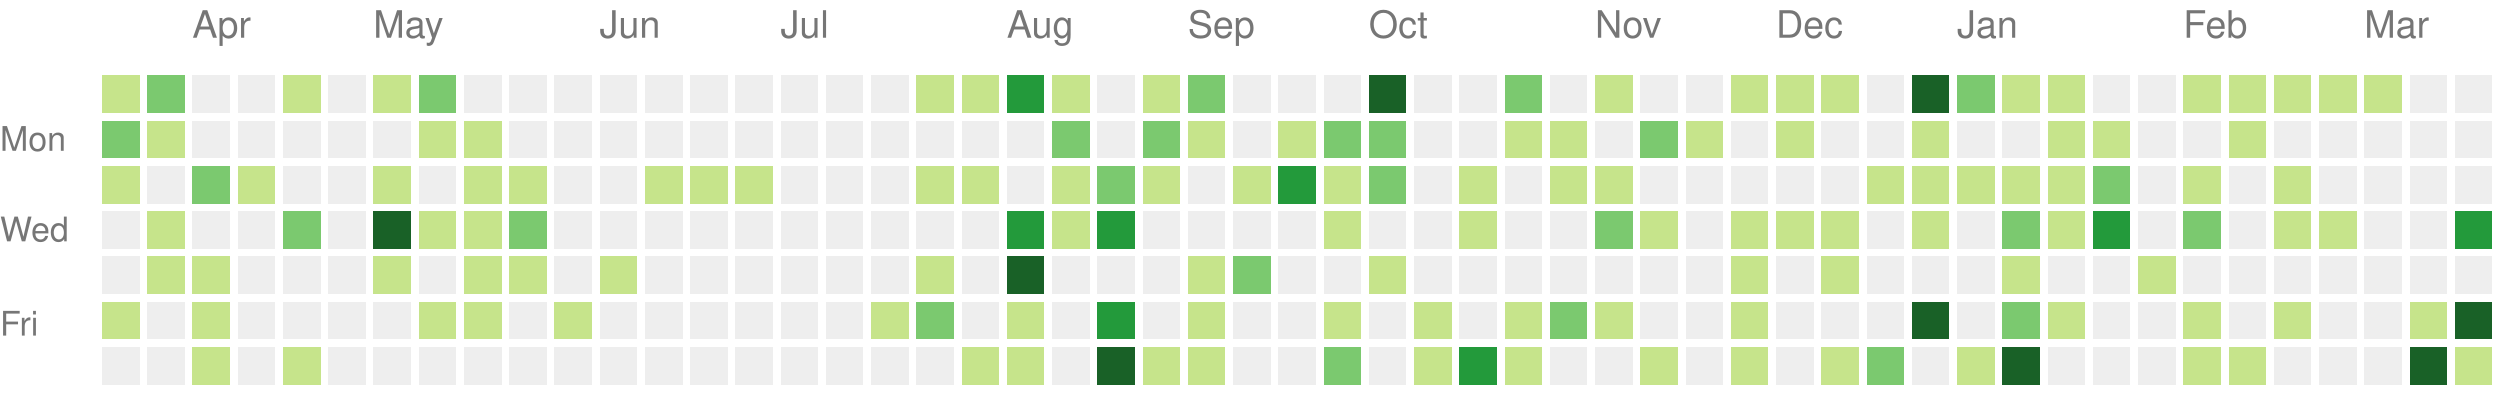
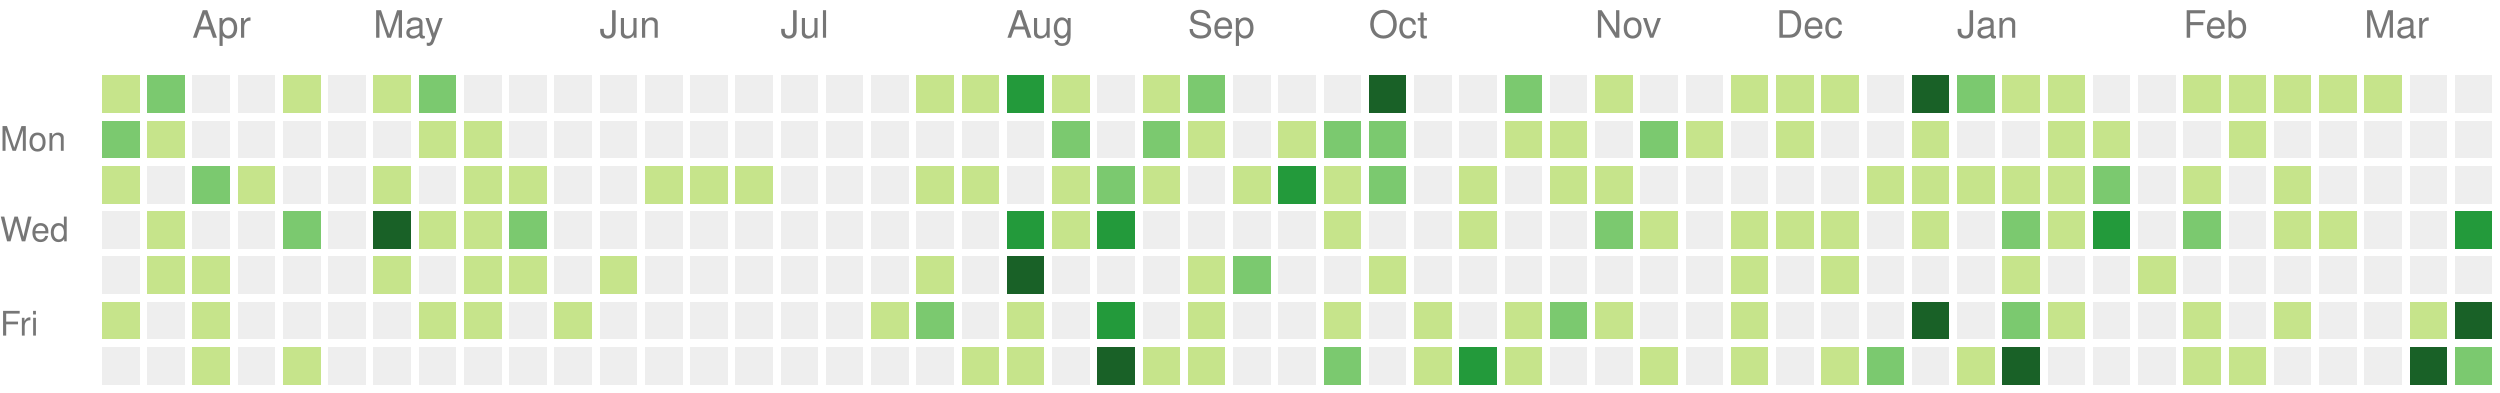
<svg xmlns="http://www.w3.org/2000/svg" version="1.1" width="663" height="104">
  <rect style="fill:#c6e48b;shape-rendering:crispedges;" data-score="1" data-date="2022-03-20" x="27" y="20" width="10" height="10" />
  <rect style="fill:#7bc96f;shape-rendering:crispedges;" data-score="2" data-date="2022-03-27" x="39" y="20" width="10" height="10" />
  <rect style="fill:#eeeeee;shape-rendering:crispedges;" data-score="0" data-date="2022-04-03" x="51" y="20" width="10" height="10" />
  <rect style="fill:#eeeeee;shape-rendering:crispedges;" data-score="0" data-date="2022-04-10" x="63" y="20" width="10" height="10" />
  <rect style="fill:#c6e48b;shape-rendering:crispedges;" data-score="1" data-date="2022-04-17" x="75" y="20" width="10" height="10" />
  <rect style="fill:#eeeeee;shape-rendering:crispedges;" data-score="0" data-date="2022-04-24" x="87" y="20" width="10" height="10" />
  <rect style="fill:#c6e48b;shape-rendering:crispedges;" data-score="1" data-date="2022-05-01" x="99" y="20" width="10" height="10" />
  <rect style="fill:#7bc96f;shape-rendering:crispedges;" data-score="2" data-date="2022-05-08" x="111" y="20" width="10" height="10" />
  <rect style="fill:#eeeeee;shape-rendering:crispedges;" data-score="0" data-date="2022-05-15" x="123" y="20" width="10" height="10" />
  <rect style="fill:#eeeeee;shape-rendering:crispedges;" data-score="0" data-date="2022-05-22" x="135" y="20" width="10" height="10" />
  <rect style="fill:#eeeeee;shape-rendering:crispedges;" data-score="0" data-date="2022-05-29" x="147" y="20" width="10" height="10" />
  <rect style="fill:#eeeeee;shape-rendering:crispedges;" data-score="0" data-date="2022-06-05" x="159" y="20" width="10" height="10" />
  <rect style="fill:#eeeeee;shape-rendering:crispedges;" data-score="0" data-date="2022-06-12" x="171" y="20" width="10" height="10" />
  <rect style="fill:#eeeeee;shape-rendering:crispedges;" data-score="0" data-date="2022-06-19" x="183" y="20" width="10" height="10" />
  <rect style="fill:#eeeeee;shape-rendering:crispedges;" data-score="0" data-date="2022-06-26" x="195" y="20" width="10" height="10" />
  <rect style="fill:#eeeeee;shape-rendering:crispedges;" data-score="0" data-date="2022-07-03" x="207" y="20" width="10" height="10" />
  <rect style="fill:#eeeeee;shape-rendering:crispedges;" data-score="0" data-date="2022-07-10" x="219" y="20" width="10" height="10" />
  <rect style="fill:#eeeeee;shape-rendering:crispedges;" data-score="0" data-date="2022-07-17" x="231" y="20" width="10" height="10" />
  <rect style="fill:#c6e48b;shape-rendering:crispedges;" data-score="1" data-date="2022-07-24" x="243" y="20" width="10" height="10" />
  <rect style="fill:#c6e48b;shape-rendering:crispedges;" data-score="1" data-date="2022-07-31" x="255" y="20" width="10" height="10" />
  <rect style="fill:#239a3b;shape-rendering:crispedges;" data-score="3" data-date="2022-08-07" x="267" y="20" width="10" height="10" />
  <rect style="fill:#c6e48b;shape-rendering:crispedges;" data-score="1" data-date="2022-08-14" x="279" y="20" width="10" height="10" />
  <rect style="fill:#eeeeee;shape-rendering:crispedges;" data-score="0" data-date="2022-08-21" x="291" y="20" width="10" height="10" />
  <rect style="fill:#c6e48b;shape-rendering:crispedges;" data-score="1" data-date="2022-08-28" x="303" y="20" width="10" height="10" />
  <rect style="fill:#7bc96f;shape-rendering:crispedges;" data-score="2" data-date="2022-09-04" x="315" y="20" width="10" height="10" />
  <rect style="fill:#eeeeee;shape-rendering:crispedges;" data-score="0" data-date="2022-09-11" x="327" y="20" width="10" height="10" />
  <rect style="fill:#eeeeee;shape-rendering:crispedges;" data-score="0" data-date="2022-09-18" x="339" y="20" width="10" height="10" />
  <rect style="fill:#eeeeee;shape-rendering:crispedges;" data-score="0" data-date="2022-09-25" x="351" y="20" width="10" height="10" />
  <rect style="fill:#196127;shape-rendering:crispedges;" data-score="4" data-date="2022-10-02" x="363" y="20" width="10" height="10" />
  <rect style="fill:#eeeeee;shape-rendering:crispedges;" data-score="0" data-date="2022-10-09" x="375" y="20" width="10" height="10" />
  <rect style="fill:#eeeeee;shape-rendering:crispedges;" data-score="0" data-date="2022-10-16" x="387" y="20" width="10" height="10" />
  <rect style="fill:#7bc96f;shape-rendering:crispedges;" data-score="2" data-date="2022-10-23" x="399" y="20" width="10" height="10" />
  <rect style="fill:#eeeeee;shape-rendering:crispedges;" data-score="0" data-date="2022-10-30" x="411" y="20" width="10" height="10" />
  <rect style="fill:#c6e48b;shape-rendering:crispedges;" data-score="1" data-date="2022-11-06" x="423" y="20" width="10" height="10" />
  <rect style="fill:#eeeeee;shape-rendering:crispedges;" data-score="0" data-date="2022-11-13" x="435" y="20" width="10" height="10" />
  <rect style="fill:#eeeeee;shape-rendering:crispedges;" data-score="0" data-date="2022-11-20" x="447" y="20" width="10" height="10" />
  <rect style="fill:#c6e48b;shape-rendering:crispedges;" data-score="1" data-date="2022-11-27" x="459" y="20" width="10" height="10" />
  <rect style="fill:#c6e48b;shape-rendering:crispedges;" data-score="1" data-date="2022-12-04" x="471" y="20" width="10" height="10" />
  <rect style="fill:#c6e48b;shape-rendering:crispedges;" data-score="1" data-date="2022-12-11" x="483" y="20" width="10" height="10" />
  <rect style="fill:#eeeeee;shape-rendering:crispedges;" data-score="0" data-date="2022-12-18" x="495" y="20" width="10" height="10" />
  <rect style="fill:#196127;shape-rendering:crispedges;" data-score="4" data-date="2022-12-25" x="507" y="20" width="10" height="10" />
  <rect style="fill:#7bc96f;shape-rendering:crispedges;" data-score="2" data-date="2023-01-01" x="519" y="20" width="10" height="10" />
  <rect style="fill:#c6e48b;shape-rendering:crispedges;" data-score="1" data-date="2023-01-08" x="531" y="20" width="10" height="10" />
  <rect style="fill:#c6e48b;shape-rendering:crispedges;" data-score="1" data-date="2023-01-15" x="543" y="20" width="10" height="10" />
  <rect style="fill:#eeeeee;shape-rendering:crispedges;" data-score="0" data-date="2023-01-22" x="555" y="20" width="10" height="10" />
  <rect style="fill:#eeeeee;shape-rendering:crispedges;" data-score="0" data-date="2023-01-29" x="567" y="20" width="10" height="10" />
  <rect style="fill:#c6e48b;shape-rendering:crispedges;" data-score="1" data-date="2023-02-05" x="579" y="20" width="10" height="10" />
  <rect style="fill:#c6e48b;shape-rendering:crispedges;" data-score="1" data-date="2023-02-12" x="591" y="20" width="10" height="10" />
  <rect style="fill:#c6e48b;shape-rendering:crispedges;" data-score="1" data-date="2023-02-19" x="603" y="20" width="10" height="10" />
  <rect style="fill:#c6e48b;shape-rendering:crispedges;" data-score="1" data-date="2023-02-26" x="615" y="20" width="10" height="10" />
  <rect style="fill:#c6e48b;shape-rendering:crispedges;" data-score="1" data-date="2023-03-05" x="627" y="20" width="10" height="10" />
  <rect style="fill:#eeeeee;shape-rendering:crispedges;" data-score="0" data-date="2023-03-12" x="639" y="20" width="10" height="10" />
  <rect style="fill:#eeeeee;shape-rendering:crispedges;" data-score="0" data-date="2023-03-19" x="651" y="20" width="10" height="10" />
  <rect style="fill:#7bc96f;shape-rendering:crispedges;" data-score="2" data-date="2022-03-21" x="27" y="32" width="10" height="10" />
  <rect style="fill:#c6e48b;shape-rendering:crispedges;" data-score="1" data-date="2022-03-28" x="39" y="32" width="10" height="10" />
  <rect style="fill:#eeeeee;shape-rendering:crispedges;" data-score="0" data-date="2022-04-04" x="51" y="32" width="10" height="10" />
  <rect style="fill:#eeeeee;shape-rendering:crispedges;" data-score="0" data-date="2022-04-11" x="63" y="32" width="10" height="10" />
  <rect style="fill:#eeeeee;shape-rendering:crispedges;" data-score="0" data-date="2022-04-18" x="75" y="32" width="10" height="10" />
  <rect style="fill:#eeeeee;shape-rendering:crispedges;" data-score="0" data-date="2022-04-25" x="87" y="32" width="10" height="10" />
  <rect style="fill:#eeeeee;shape-rendering:crispedges;" data-score="0" data-date="2022-05-02" x="99" y="32" width="10" height="10" />
  <rect style="fill:#c6e48b;shape-rendering:crispedges;" data-score="1" data-date="2022-05-09" x="111" y="32" width="10" height="10" />
  <rect style="fill:#c6e48b;shape-rendering:crispedges;" data-score="1" data-date="2022-05-16" x="123" y="32" width="10" height="10" />
  <rect style="fill:#eeeeee;shape-rendering:crispedges;" data-score="0" data-date="2022-05-23" x="135" y="32" width="10" height="10" />
  <rect style="fill:#eeeeee;shape-rendering:crispedges;" data-score="0" data-date="2022-05-30" x="147" y="32" width="10" height="10" />
  <rect style="fill:#eeeeee;shape-rendering:crispedges;" data-score="0" data-date="2022-06-06" x="159" y="32" width="10" height="10" />
  <rect style="fill:#eeeeee;shape-rendering:crispedges;" data-score="0" data-date="2022-06-13" x="171" y="32" width="10" height="10" />
  <rect style="fill:#eeeeee;shape-rendering:crispedges;" data-score="0" data-date="2022-06-20" x="183" y="32" width="10" height="10" />
  <rect style="fill:#eeeeee;shape-rendering:crispedges;" data-score="0" data-date="2022-06-27" x="195" y="32" width="10" height="10" />
  <rect style="fill:#eeeeee;shape-rendering:crispedges;" data-score="0" data-date="2022-07-04" x="207" y="32" width="10" height="10" />
  <rect style="fill:#eeeeee;shape-rendering:crispedges;" data-score="0" data-date="2022-07-11" x="219" y="32" width="10" height="10" />
  <rect style="fill:#eeeeee;shape-rendering:crispedges;" data-score="0" data-date="2022-07-18" x="231" y="32" width="10" height="10" />
  <rect style="fill:#eeeeee;shape-rendering:crispedges;" data-score="0" data-date="2022-07-25" x="243" y="32" width="10" height="10" />
  <rect style="fill:#eeeeee;shape-rendering:crispedges;" data-score="0" data-date="2022-08-01" x="255" y="32" width="10" height="10" />
  <rect style="fill:#eeeeee;shape-rendering:crispedges;" data-score="0" data-date="2022-08-08" x="267" y="32" width="10" height="10" />
  <rect style="fill:#7bc96f;shape-rendering:crispedges;" data-score="2" data-date="2022-08-15" x="279" y="32" width="10" height="10" />
  <rect style="fill:#eeeeee;shape-rendering:crispedges;" data-score="0" data-date="2022-08-22" x="291" y="32" width="10" height="10" />
  <rect style="fill:#7bc96f;shape-rendering:crispedges;" data-score="2" data-date="2022-08-29" x="303" y="32" width="10" height="10" />
  <rect style="fill:#c6e48b;shape-rendering:crispedges;" data-score="1" data-date="2022-09-05" x="315" y="32" width="10" height="10" />
  <rect style="fill:#eeeeee;shape-rendering:crispedges;" data-score="0" data-date="2022-09-12" x="327" y="32" width="10" height="10" />
  <rect style="fill:#c6e48b;shape-rendering:crispedges;" data-score="1" data-date="2022-09-19" x="339" y="32" width="10" height="10" />
  <rect style="fill:#7bc96f;shape-rendering:crispedges;" data-score="2" data-date="2022-09-26" x="351" y="32" width="10" height="10" />
  <rect style="fill:#7bc96f;shape-rendering:crispedges;" data-score="2" data-date="2022-10-03" x="363" y="32" width="10" height="10" />
  <rect style="fill:#eeeeee;shape-rendering:crispedges;" data-score="0" data-date="2022-10-10" x="375" y="32" width="10" height="10" />
  <rect style="fill:#eeeeee;shape-rendering:crispedges;" data-score="0" data-date="2022-10-17" x="387" y="32" width="10" height="10" />
  <rect style="fill:#c6e48b;shape-rendering:crispedges;" data-score="1" data-date="2022-10-24" x="399" y="32" width="10" height="10" />
  <rect style="fill:#c6e48b;shape-rendering:crispedges;" data-score="1" data-date="2022-10-31" x="411" y="32" width="10" height="10" />
  <rect style="fill:#eeeeee;shape-rendering:crispedges;" data-score="0" data-date="2022-11-07" x="423" y="32" width="10" height="10" />
  <rect style="fill:#7bc96f;shape-rendering:crispedges;" data-score="2" data-date="2022-11-14" x="435" y="32" width="10" height="10" />
  <rect style="fill:#c6e48b;shape-rendering:crispedges;" data-score="1" data-date="2022-11-21" x="447" y="32" width="10" height="10" />
  <rect style="fill:#eeeeee;shape-rendering:crispedges;" data-score="0" data-date="2022-11-28" x="459" y="32" width="10" height="10" />
  <rect style="fill:#c6e48b;shape-rendering:crispedges;" data-score="1" data-date="2022-12-05" x="471" y="32" width="10" height="10" />
  <rect style="fill:#eeeeee;shape-rendering:crispedges;" data-score="0" data-date="2022-12-12" x="483" y="32" width="10" height="10" />
  <rect style="fill:#eeeeee;shape-rendering:crispedges;" data-score="0" data-date="2022-12-19" x="495" y="32" width="10" height="10" />
  <rect style="fill:#c6e48b;shape-rendering:crispedges;" data-score="1" data-date="2022-12-26" x="507" y="32" width="10" height="10" />
  <rect style="fill:#eeeeee;shape-rendering:crispedges;" data-score="0" data-date="2023-01-02" x="519" y="32" width="10" height="10" />
  <rect style="fill:#eeeeee;shape-rendering:crispedges;" data-score="0" data-date="2023-01-09" x="531" y="32" width="10" height="10" />
  <rect style="fill:#c6e48b;shape-rendering:crispedges;" data-score="1" data-date="2023-01-16" x="543" y="32" width="10" height="10" />
  <rect style="fill:#c6e48b;shape-rendering:crispedges;" data-score="1" data-date="2023-01-23" x="555" y="32" width="10" height="10" />
  <rect style="fill:#eeeeee;shape-rendering:crispedges;" data-score="0" data-date="2023-01-30" x="567" y="32" width="10" height="10" />
  <rect style="fill:#eeeeee;shape-rendering:crispedges;" data-score="0" data-date="2023-02-06" x="579" y="32" width="10" height="10" />
  <rect style="fill:#c6e48b;shape-rendering:crispedges;" data-score="1" data-date="2023-02-13" x="591" y="32" width="10" height="10" />
  <rect style="fill:#eeeeee;shape-rendering:crispedges;" data-score="0" data-date="2023-02-20" x="603" y="32" width="10" height="10" />
  <rect style="fill:#eeeeee;shape-rendering:crispedges;" data-score="0" data-date="2023-02-27" x="615" y="32" width="10" height="10" />
  <rect style="fill:#eeeeee;shape-rendering:crispedges;" data-score="0" data-date="2023-03-06" x="627" y="32" width="10" height="10" />
  <rect style="fill:#eeeeee;shape-rendering:crispedges;" data-score="0" data-date="2023-03-13" x="639" y="32" width="10" height="10" />
  <rect style="fill:#eeeeee;shape-rendering:crispedges;" data-score="0" data-date="2023-03-20" x="651" y="32" width="10" height="10" />
  <rect style="fill:#c6e48b;shape-rendering:crispedges;" data-score="1" data-date="2022-03-22" x="27" y="44" width="10" height="10" />
  <rect style="fill:#eeeeee;shape-rendering:crispedges;" data-score="0" data-date="2022-03-29" x="39" y="44" width="10" height="10" />
  <rect style="fill:#7bc96f;shape-rendering:crispedges;" data-score="2" data-date="2022-04-05" x="51" y="44" width="10" height="10" />
  <rect style="fill:#c6e48b;shape-rendering:crispedges;" data-score="1" data-date="2022-04-12" x="63" y="44" width="10" height="10" />
  <rect style="fill:#eeeeee;shape-rendering:crispedges;" data-score="0" data-date="2022-04-19" x="75" y="44" width="10" height="10" />
  <rect style="fill:#eeeeee;shape-rendering:crispedges;" data-score="0" data-date="2022-04-26" x="87" y="44" width="10" height="10" />
  <rect style="fill:#c6e48b;shape-rendering:crispedges;" data-score="1" data-date="2022-05-03" x="99" y="44" width="10" height="10" />
  <rect style="fill:#eeeeee;shape-rendering:crispedges;" data-score="0" data-date="2022-05-10" x="111" y="44" width="10" height="10" />
  <rect style="fill:#c6e48b;shape-rendering:crispedges;" data-score="1" data-date="2022-05-17" x="123" y="44" width="10" height="10" />
  <rect style="fill:#c6e48b;shape-rendering:crispedges;" data-score="1" data-date="2022-05-24" x="135" y="44" width="10" height="10" />
  <rect style="fill:#eeeeee;shape-rendering:crispedges;" data-score="0" data-date="2022-05-31" x="147" y="44" width="10" height="10" />
  <rect style="fill:#eeeeee;shape-rendering:crispedges;" data-score="0" data-date="2022-06-07" x="159" y="44" width="10" height="10" />
  <rect style="fill:#c6e48b;shape-rendering:crispedges;" data-score="1" data-date="2022-06-14" x="171" y="44" width="10" height="10" />
  <rect style="fill:#c6e48b;shape-rendering:crispedges;" data-score="1" data-date="2022-06-21" x="183" y="44" width="10" height="10" />
  <rect style="fill:#c6e48b;shape-rendering:crispedges;" data-score="1" data-date="2022-06-28" x="195" y="44" width="10" height="10" />
  <rect style="fill:#eeeeee;shape-rendering:crispedges;" data-score="0" data-date="2022-07-05" x="207" y="44" width="10" height="10" />
  <rect style="fill:#eeeeee;shape-rendering:crispedges;" data-score="0" data-date="2022-07-12" x="219" y="44" width="10" height="10" />
  <rect style="fill:#eeeeee;shape-rendering:crispedges;" data-score="0" data-date="2022-07-19" x="231" y="44" width="10" height="10" />
  <rect style="fill:#c6e48b;shape-rendering:crispedges;" data-score="1" data-date="2022-07-26" x="243" y="44" width="10" height="10" />
  <rect style="fill:#c6e48b;shape-rendering:crispedges;" data-score="1" data-date="2022-08-02" x="255" y="44" width="10" height="10" />
  <rect style="fill:#eeeeee;shape-rendering:crispedges;" data-score="0" data-date="2022-08-09" x="267" y="44" width="10" height="10" />
  <rect style="fill:#c6e48b;shape-rendering:crispedges;" data-score="1" data-date="2022-08-16" x="279" y="44" width="10" height="10" />
  <rect style="fill:#7bc96f;shape-rendering:crispedges;" data-score="2" data-date="2022-08-23" x="291" y="44" width="10" height="10" />
  <rect style="fill:#c6e48b;shape-rendering:crispedges;" data-score="1" data-date="2022-08-30" x="303" y="44" width="10" height="10" />
  <rect style="fill:#eeeeee;shape-rendering:crispedges;" data-score="0" data-date="2022-09-06" x="315" y="44" width="10" height="10" />
  <rect style="fill:#c6e48b;shape-rendering:crispedges;" data-score="1" data-date="2022-09-13" x="327" y="44" width="10" height="10" />
  <rect style="fill:#239a3b;shape-rendering:crispedges;" data-score="3" data-date="2022-09-20" x="339" y="44" width="10" height="10" />
  <rect style="fill:#c6e48b;shape-rendering:crispedges;" data-score="1" data-date="2022-09-27" x="351" y="44" width="10" height="10" />
  <rect style="fill:#7bc96f;shape-rendering:crispedges;" data-score="2" data-date="2022-10-04" x="363" y="44" width="10" height="10" />
  <rect style="fill:#eeeeee;shape-rendering:crispedges;" data-score="0" data-date="2022-10-11" x="375" y="44" width="10" height="10" />
  <rect style="fill:#c6e48b;shape-rendering:crispedges;" data-score="1" data-date="2022-10-18" x="387" y="44" width="10" height="10" />
  <rect style="fill:#eeeeee;shape-rendering:crispedges;" data-score="0" data-date="2022-10-25" x="399" y="44" width="10" height="10" />
  <rect style="fill:#c6e48b;shape-rendering:crispedges;" data-score="1" data-date="2022-11-01" x="411" y="44" width="10" height="10" />
  <rect style="fill:#c6e48b;shape-rendering:crispedges;" data-score="1" data-date="2022-11-08" x="423" y="44" width="10" height="10" />
  <rect style="fill:#eeeeee;shape-rendering:crispedges;" data-score="0" data-date="2022-11-15" x="435" y="44" width="10" height="10" />
  <rect style="fill:#eeeeee;shape-rendering:crispedges;" data-score="0" data-date="2022-11-22" x="447" y="44" width="10" height="10" />
  <rect style="fill:#eeeeee;shape-rendering:crispedges;" data-score="0" data-date="2022-11-29" x="459" y="44" width="10" height="10" />
  <rect style="fill:#eeeeee;shape-rendering:crispedges;" data-score="0" data-date="2022-12-06" x="471" y="44" width="10" height="10" />
  <rect style="fill:#eeeeee;shape-rendering:crispedges;" data-score="0" data-date="2022-12-13" x="483" y="44" width="10" height="10" />
  <rect style="fill:#c6e48b;shape-rendering:crispedges;" data-score="1" data-date="2022-12-20" x="495" y="44" width="10" height="10" />
  <rect style="fill:#c6e48b;shape-rendering:crispedges;" data-score="1" data-date="2022-12-27" x="507" y="44" width="10" height="10" />
  <rect style="fill:#c6e48b;shape-rendering:crispedges;" data-score="1" data-date="2023-01-03" x="519" y="44" width="10" height="10" />
  <rect style="fill:#c6e48b;shape-rendering:crispedges;" data-score="1" data-date="2023-01-10" x="531" y="44" width="10" height="10" />
  <rect style="fill:#c6e48b;shape-rendering:crispedges;" data-score="1" data-date="2023-01-17" x="543" y="44" width="10" height="10" />
  <rect style="fill:#7bc96f;shape-rendering:crispedges;" data-score="2" data-date="2023-01-24" x="555" y="44" width="10" height="10" />
  <rect style="fill:#eeeeee;shape-rendering:crispedges;" data-score="0" data-date="2023-01-31" x="567" y="44" width="10" height="10" />
  <rect style="fill:#c6e48b;shape-rendering:crispedges;" data-score="1" data-date="2023-02-07" x="579" y="44" width="10" height="10" />
  <rect style="fill:#eeeeee;shape-rendering:crispedges;" data-score="0" data-date="2023-02-14" x="591" y="44" width="10" height="10" />
  <rect style="fill:#c6e48b;shape-rendering:crispedges;" data-score="1" data-date="2023-02-21" x="603" y="44" width="10" height="10" />
  <rect style="fill:#eeeeee;shape-rendering:crispedges;" data-score="0" data-date="2023-02-28" x="615" y="44" width="10" height="10" />
  <rect style="fill:#eeeeee;shape-rendering:crispedges;" data-score="0" data-date="2023-03-07" x="627" y="44" width="10" height="10" />
  <rect style="fill:#eeeeee;shape-rendering:crispedges;" data-score="0" data-date="2023-03-14" x="639" y="44" width="10" height="10" />
  <rect style="fill:#eeeeee;shape-rendering:crispedges;" data-score="0" data-date="2023-03-21" x="651" y="44" width="10" height="10" />
  <rect style="fill:#eeeeee;shape-rendering:crispedges;" data-score="0" data-date="2022-03-23" x="27" y="56" width="10" height="10" />
  <rect style="fill:#c6e48b;shape-rendering:crispedges;" data-score="1" data-date="2022-03-30" x="39" y="56" width="10" height="10" />
  <rect style="fill:#eeeeee;shape-rendering:crispedges;" data-score="0" data-date="2022-04-06" x="51" y="56" width="10" height="10" />
  <rect style="fill:#eeeeee;shape-rendering:crispedges;" data-score="0" data-date="2022-04-13" x="63" y="56" width="10" height="10" />
  <rect style="fill:#7bc96f;shape-rendering:crispedges;" data-score="2" data-date="2022-04-20" x="75" y="56" width="10" height="10" />
  <rect style="fill:#eeeeee;shape-rendering:crispedges;" data-score="0" data-date="2022-04-27" x="87" y="56" width="10" height="10" />
  <rect style="fill:#196127;shape-rendering:crispedges;" data-score="4" data-date="2022-05-04" x="99" y="56" width="10" height="10" />
  <rect style="fill:#c6e48b;shape-rendering:crispedges;" data-score="1" data-date="2022-05-11" x="111" y="56" width="10" height="10" />
  <rect style="fill:#c6e48b;shape-rendering:crispedges;" data-score="1" data-date="2022-05-18" x="123" y="56" width="10" height="10" />
  <rect style="fill:#7bc96f;shape-rendering:crispedges;" data-score="2" data-date="2022-05-25" x="135" y="56" width="10" height="10" />
  <rect style="fill:#eeeeee;shape-rendering:crispedges;" data-score="0" data-date="2022-06-01" x="147" y="56" width="10" height="10" />
  <rect style="fill:#eeeeee;shape-rendering:crispedges;" data-score="0" data-date="2022-06-08" x="159" y="56" width="10" height="10" />
  <rect style="fill:#eeeeee;shape-rendering:crispedges;" data-score="0" data-date="2022-06-15" x="171" y="56" width="10" height="10" />
  <rect style="fill:#eeeeee;shape-rendering:crispedges;" data-score="0" data-date="2022-06-22" x="183" y="56" width="10" height="10" />
  <rect style="fill:#eeeeee;shape-rendering:crispedges;" data-score="0" data-date="2022-06-29" x="195" y="56" width="10" height="10" />
  <rect style="fill:#eeeeee;shape-rendering:crispedges;" data-score="0" data-date="2022-07-06" x="207" y="56" width="10" height="10" />
  <rect style="fill:#eeeeee;shape-rendering:crispedges;" data-score="0" data-date="2022-07-13" x="219" y="56" width="10" height="10" />
  <rect style="fill:#eeeeee;shape-rendering:crispedges;" data-score="0" data-date="2022-07-20" x="231" y="56" width="10" height="10" />
  <rect style="fill:#eeeeee;shape-rendering:crispedges;" data-score="0" data-date="2022-07-27" x="243" y="56" width="10" height="10" />
  <rect style="fill:#eeeeee;shape-rendering:crispedges;" data-score="0" data-date="2022-08-03" x="255" y="56" width="10" height="10" />
  <rect style="fill:#239a3b;shape-rendering:crispedges;" data-score="3" data-date="2022-08-10" x="267" y="56" width="10" height="10" />
  <rect style="fill:#c6e48b;shape-rendering:crispedges;" data-score="1" data-date="2022-08-17" x="279" y="56" width="10" height="10" />
  <rect style="fill:#239a3b;shape-rendering:crispedges;" data-score="3" data-date="2022-08-24" x="291" y="56" width="10" height="10" />
  <rect style="fill:#eeeeee;shape-rendering:crispedges;" data-score="0" data-date="2022-08-31" x="303" y="56" width="10" height="10" />
  <rect style="fill:#eeeeee;shape-rendering:crispedges;" data-score="0" data-date="2022-09-07" x="315" y="56" width="10" height="10" />
  <rect style="fill:#eeeeee;shape-rendering:crispedges;" data-score="0" data-date="2022-09-14" x="327" y="56" width="10" height="10" />
  <rect style="fill:#eeeeee;shape-rendering:crispedges;" data-score="0" data-date="2022-09-21" x="339" y="56" width="10" height="10" />
  <rect style="fill:#c6e48b;shape-rendering:crispedges;" data-score="1" data-date="2022-09-28" x="351" y="56" width="10" height="10" />
  <rect style="fill:#eeeeee;shape-rendering:crispedges;" data-score="0" data-date="2022-10-05" x="363" y="56" width="10" height="10" />
  <rect style="fill:#eeeeee;shape-rendering:crispedges;" data-score="0" data-date="2022-10-12" x="375" y="56" width="10" height="10" />
  <rect style="fill:#c6e48b;shape-rendering:crispedges;" data-score="1" data-date="2022-10-19" x="387" y="56" width="10" height="10" />
  <rect style="fill:#eeeeee;shape-rendering:crispedges;" data-score="0" data-date="2022-10-26" x="399" y="56" width="10" height="10" />
  <rect style="fill:#eeeeee;shape-rendering:crispedges;" data-score="0" data-date="2022-11-02" x="411" y="56" width="10" height="10" />
  <rect style="fill:#7bc96f;shape-rendering:crispedges;" data-score="2" data-date="2022-11-09" x="423" y="56" width="10" height="10" />
  <rect style="fill:#c6e48b;shape-rendering:crispedges;" data-score="1" data-date="2022-11-16" x="435" y="56" width="10" height="10" />
  <rect style="fill:#eeeeee;shape-rendering:crispedges;" data-score="0" data-date="2022-11-23" x="447" y="56" width="10" height="10" />
  <rect style="fill:#c6e48b;shape-rendering:crispedges;" data-score="1" data-date="2022-11-30" x="459" y="56" width="10" height="10" />
  <rect style="fill:#c6e48b;shape-rendering:crispedges;" data-score="1" data-date="2022-12-07" x="471" y="56" width="10" height="10" />
  <rect style="fill:#c6e48b;shape-rendering:crispedges;" data-score="1" data-date="2022-12-14" x="483" y="56" width="10" height="10" />
  <rect style="fill:#eeeeee;shape-rendering:crispedges;" data-score="0" data-date="2022-12-21" x="495" y="56" width="10" height="10" />
  <rect style="fill:#c6e48b;shape-rendering:crispedges;" data-score="1" data-date="2022-12-28" x="507" y="56" width="10" height="10" />
  <rect style="fill:#eeeeee;shape-rendering:crispedges;" data-score="0" data-date="2023-01-04" x="519" y="56" width="10" height="10" />
  <rect style="fill:#7bc96f;shape-rendering:crispedges;" data-score="2" data-date="2023-01-11" x="531" y="56" width="10" height="10" />
  <rect style="fill:#c6e48b;shape-rendering:crispedges;" data-score="1" data-date="2023-01-18" x="543" y="56" width="10" height="10" />
  <rect style="fill:#239a3b;shape-rendering:crispedges;" data-score="3" data-date="2023-01-25" x="555" y="56" width="10" height="10" />
  <rect style="fill:#eeeeee;shape-rendering:crispedges;" data-score="0" data-date="2023-02-01" x="567" y="56" width="10" height="10" />
  <rect style="fill:#7bc96f;shape-rendering:crispedges;" data-score="2" data-date="2023-02-08" x="579" y="56" width="10" height="10" />
  <rect style="fill:#eeeeee;shape-rendering:crispedges;" data-score="0" data-date="2023-02-15" x="591" y="56" width="10" height="10" />
  <rect style="fill:#c6e48b;shape-rendering:crispedges;" data-score="1" data-date="2023-02-22" x="603" y="56" width="10" height="10" />
  <rect style="fill:#c6e48b;shape-rendering:crispedges;" data-score="1" data-date="2023-03-01" x="615" y="56" width="10" height="10" />
  <rect style="fill:#eeeeee;shape-rendering:crispedges;" data-score="0" data-date="2023-03-08" x="627" y="56" width="10" height="10" />
  <rect style="fill:#eeeeee;shape-rendering:crispedges;" data-score="0" data-date="2023-03-15" x="639" y="56" width="10" height="10" />
  <rect style="fill:#239a3b;shape-rendering:crispedges;" data-score="3" data-date="2023-03-22" x="651" y="56" width="10" height="10" />
  <rect style="fill:#eeeeee;shape-rendering:crispedges;" data-score="0" data-date="2022-03-24" x="27" y="68" width="10" height="10" />
  <rect style="fill:#c6e48b;shape-rendering:crispedges;" data-score="1" data-date="2022-03-31" x="39" y="68" width="10" height="10" />
  <rect style="fill:#c6e48b;shape-rendering:crispedges;" data-score="1" data-date="2022-04-07" x="51" y="68" width="10" height="10" />
  <rect style="fill:#eeeeee;shape-rendering:crispedges;" data-score="0" data-date="2022-04-14" x="63" y="68" width="10" height="10" />
  <rect style="fill:#eeeeee;shape-rendering:crispedges;" data-score="0" data-date="2022-04-21" x="75" y="68" width="10" height="10" />
  <rect style="fill:#eeeeee;shape-rendering:crispedges;" data-score="0" data-date="2022-04-28" x="87" y="68" width="10" height="10" />
  <rect style="fill:#c6e48b;shape-rendering:crispedges;" data-score="1" data-date="2022-05-05" x="99" y="68" width="10" height="10" />
  <rect style="fill:#eeeeee;shape-rendering:crispedges;" data-score="0" data-date="2022-05-12" x="111" y="68" width="10" height="10" />
  <rect style="fill:#c6e48b;shape-rendering:crispedges;" data-score="1" data-date="2022-05-19" x="123" y="68" width="10" height="10" />
  <rect style="fill:#c6e48b;shape-rendering:crispedges;" data-score="1" data-date="2022-05-26" x="135" y="68" width="10" height="10" />
  <rect style="fill:#eeeeee;shape-rendering:crispedges;" data-score="0" data-date="2022-06-02" x="147" y="68" width="10" height="10" />
  <rect style="fill:#c6e48b;shape-rendering:crispedges;" data-score="1" data-date="2022-06-09" x="159" y="68" width="10" height="10" />
  <rect style="fill:#eeeeee;shape-rendering:crispedges;" data-score="0" data-date="2022-06-16" x="171" y="68" width="10" height="10" />
  <rect style="fill:#eeeeee;shape-rendering:crispedges;" data-score="0" data-date="2022-06-23" x="183" y="68" width="10" height="10" />
  <rect style="fill:#eeeeee;shape-rendering:crispedges;" data-score="0" data-date="2022-06-30" x="195" y="68" width="10" height="10" />
  <rect style="fill:#eeeeee;shape-rendering:crispedges;" data-score="0" data-date="2022-07-07" x="207" y="68" width="10" height="10" />
  <rect style="fill:#eeeeee;shape-rendering:crispedges;" data-score="0" data-date="2022-07-14" x="219" y="68" width="10" height="10" />
  <rect style="fill:#eeeeee;shape-rendering:crispedges;" data-score="0" data-date="2022-07-21" x="231" y="68" width="10" height="10" />
  <rect style="fill:#c6e48b;shape-rendering:crispedges;" data-score="1" data-date="2022-07-28" x="243" y="68" width="10" height="10" />
  <rect style="fill:#eeeeee;shape-rendering:crispedges;" data-score="0" data-date="2022-08-04" x="255" y="68" width="10" height="10" />
  <rect style="fill:#196127;shape-rendering:crispedges;" data-score="4" data-date="2022-08-11" x="267" y="68" width="10" height="10" />
  <rect style="fill:#eeeeee;shape-rendering:crispedges;" data-score="0" data-date="2022-08-18" x="279" y="68" width="10" height="10" />
  <rect style="fill:#eeeeee;shape-rendering:crispedges;" data-score="0" data-date="2022-08-25" x="291" y="68" width="10" height="10" />
  <rect style="fill:#eeeeee;shape-rendering:crispedges;" data-score="0" data-date="2022-09-01" x="303" y="68" width="10" height="10" />
  <rect style="fill:#c6e48b;shape-rendering:crispedges;" data-score="1" data-date="2022-09-08" x="315" y="68" width="10" height="10" />
  <rect style="fill:#7bc96f;shape-rendering:crispedges;" data-score="2" data-date="2022-09-15" x="327" y="68" width="10" height="10" />
  <rect style="fill:#eeeeee;shape-rendering:crispedges;" data-score="0" data-date="2022-09-22" x="339" y="68" width="10" height="10" />
  <rect style="fill:#eeeeee;shape-rendering:crispedges;" data-score="0" data-date="2022-09-29" x="351" y="68" width="10" height="10" />
  <rect style="fill:#c6e48b;shape-rendering:crispedges;" data-score="1" data-date="2022-10-06" x="363" y="68" width="10" height="10" />
  <rect style="fill:#eeeeee;shape-rendering:crispedges;" data-score="0" data-date="2022-10-13" x="375" y="68" width="10" height="10" />
  <rect style="fill:#eeeeee;shape-rendering:crispedges;" data-score="0" data-date="2022-10-20" x="387" y="68" width="10" height="10" />
  <rect style="fill:#eeeeee;shape-rendering:crispedges;" data-score="0" data-date="2022-10-27" x="399" y="68" width="10" height="10" />
  <rect style="fill:#eeeeee;shape-rendering:crispedges;" data-score="0" data-date="2022-11-03" x="411" y="68" width="10" height="10" />
  <rect style="fill:#eeeeee;shape-rendering:crispedges;" data-score="0" data-date="2022-11-10" x="423" y="68" width="10" height="10" />
  <rect style="fill:#eeeeee;shape-rendering:crispedges;" data-score="0" data-date="2022-11-17" x="435" y="68" width="10" height="10" />
  <rect style="fill:#eeeeee;shape-rendering:crispedges;" data-score="0" data-date="2022-11-24" x="447" y="68" width="10" height="10" />
  <rect style="fill:#c6e48b;shape-rendering:crispedges;" data-score="1" data-date="2022-12-01" x="459" y="68" width="10" height="10" />
  <rect style="fill:#eeeeee;shape-rendering:crispedges;" data-score="0" data-date="2022-12-08" x="471" y="68" width="10" height="10" />
  <rect style="fill:#c6e48b;shape-rendering:crispedges;" data-score="1" data-date="2022-12-15" x="483" y="68" width="10" height="10" />
  <rect style="fill:#eeeeee;shape-rendering:crispedges;" data-score="0" data-date="2022-12-22" x="495" y="68" width="10" height="10" />
  <rect style="fill:#eeeeee;shape-rendering:crispedges;" data-score="0" data-date="2022-12-29" x="507" y="68" width="10" height="10" />
  <rect style="fill:#eeeeee;shape-rendering:crispedges;" data-score="0" data-date="2023-01-05" x="519" y="68" width="10" height="10" />
  <rect style="fill:#c6e48b;shape-rendering:crispedges;" data-score="1" data-date="2023-01-12" x="531" y="68" width="10" height="10" />
  <rect style="fill:#eeeeee;shape-rendering:crispedges;" data-score="0" data-date="2023-01-19" x="543" y="68" width="10" height="10" />
  <rect style="fill:#eeeeee;shape-rendering:crispedges;" data-score="0" data-date="2023-01-26" x="555" y="68" width="10" height="10" />
  <rect style="fill:#c6e48b;shape-rendering:crispedges;" data-score="1" data-date="2023-02-02" x="567" y="68" width="10" height="10" />
  <rect style="fill:#eeeeee;shape-rendering:crispedges;" data-score="0" data-date="2023-02-09" x="579" y="68" width="10" height="10" />
  <rect style="fill:#eeeeee;shape-rendering:crispedges;" data-score="0" data-date="2023-02-16" x="591" y="68" width="10" height="10" />
  <rect style="fill:#eeeeee;shape-rendering:crispedges;" data-score="0" data-date="2023-02-23" x="603" y="68" width="10" height="10" />
  <rect style="fill:#eeeeee;shape-rendering:crispedges;" data-score="0" data-date="2023-03-02" x="615" y="68" width="10" height="10" />
  <rect style="fill:#eeeeee;shape-rendering:crispedges;" data-score="0" data-date="2023-03-09" x="627" y="68" width="10" height="10" />
  <rect style="fill:#eeeeee;shape-rendering:crispedges;" data-score="0" data-date="2023-03-16" x="639" y="68" width="10" height="10" />
  <rect style="fill:#eeeeee;shape-rendering:crispedges;" data-score="0" data-date="2023-03-23" x="651" y="68" width="10" height="10" />
  <rect style="fill:#c6e48b;shape-rendering:crispedges;" data-score="1" data-date="2022-03-25" x="27" y="80" width="10" height="10" />
  <rect style="fill:#eeeeee;shape-rendering:crispedges;" data-score="0" data-date="2022-04-01" x="39" y="80" width="10" height="10" />
  <rect style="fill:#c6e48b;shape-rendering:crispedges;" data-score="1" data-date="2022-04-08" x="51" y="80" width="10" height="10" />
  <rect style="fill:#eeeeee;shape-rendering:crispedges;" data-score="0" data-date="2022-04-15" x="63" y="80" width="10" height="10" />
  <rect style="fill:#eeeeee;shape-rendering:crispedges;" data-score="0" data-date="2022-04-22" x="75" y="80" width="10" height="10" />
  <rect style="fill:#eeeeee;shape-rendering:crispedges;" data-score="0" data-date="2022-04-29" x="87" y="80" width="10" height="10" />
  <rect style="fill:#eeeeee;shape-rendering:crispedges;" data-score="0" data-date="2022-05-06" x="99" y="80" width="10" height="10" />
  <rect style="fill:#c6e48b;shape-rendering:crispedges;" data-score="1" data-date="2022-05-13" x="111" y="80" width="10" height="10" />
  <rect style="fill:#c6e48b;shape-rendering:crispedges;" data-score="1" data-date="2022-05-20" x="123" y="80" width="10" height="10" />
  <rect style="fill:#eeeeee;shape-rendering:crispedges;" data-score="0" data-date="2022-05-27" x="135" y="80" width="10" height="10" />
  <rect style="fill:#c6e48b;shape-rendering:crispedges;" data-score="1" data-date="2022-06-03" x="147" y="80" width="10" height="10" />
  <rect style="fill:#eeeeee;shape-rendering:crispedges;" data-score="0" data-date="2022-06-10" x="159" y="80" width="10" height="10" />
  <rect style="fill:#eeeeee;shape-rendering:crispedges;" data-score="0" data-date="2022-06-17" x="171" y="80" width="10" height="10" />
  <rect style="fill:#eeeeee;shape-rendering:crispedges;" data-score="0" data-date="2022-06-24" x="183" y="80" width="10" height="10" />
  <rect style="fill:#eeeeee;shape-rendering:crispedges;" data-score="0" data-date="2022-07-01" x="195" y="80" width="10" height="10" />
  <rect style="fill:#eeeeee;shape-rendering:crispedges;" data-score="0" data-date="2022-07-08" x="207" y="80" width="10" height="10" />
  <rect style="fill:#eeeeee;shape-rendering:crispedges;" data-score="0" data-date="2022-07-15" x="219" y="80" width="10" height="10" />
  <rect style="fill:#c6e48b;shape-rendering:crispedges;" data-score="1" data-date="2022-07-22" x="231" y="80" width="10" height="10" />
  <rect style="fill:#7bc96f;shape-rendering:crispedges;" data-score="2" data-date="2022-07-29" x="243" y="80" width="10" height="10" />
  <rect style="fill:#eeeeee;shape-rendering:crispedges;" data-score="0" data-date="2022-08-05" x="255" y="80" width="10" height="10" />
  <rect style="fill:#c6e48b;shape-rendering:crispedges;" data-score="1" data-date="2022-08-12" x="267" y="80" width="10" height="10" />
  <rect style="fill:#eeeeee;shape-rendering:crispedges;" data-score="0" data-date="2022-08-19" x="279" y="80" width="10" height="10" />
  <rect style="fill:#239a3b;shape-rendering:crispedges;" data-score="3" data-date="2022-08-26" x="291" y="80" width="10" height="10" />
  <rect style="fill:#eeeeee;shape-rendering:crispedges;" data-score="0" data-date="2022-09-02" x="303" y="80" width="10" height="10" />
  <rect style="fill:#c6e48b;shape-rendering:crispedges;" data-score="1" data-date="2022-09-09" x="315" y="80" width="10" height="10" />
  <rect style="fill:#eeeeee;shape-rendering:crispedges;" data-score="0" data-date="2022-09-16" x="327" y="80" width="10" height="10" />
  <rect style="fill:#eeeeee;shape-rendering:crispedges;" data-score="0" data-date="2022-09-23" x="339" y="80" width="10" height="10" />
  <rect style="fill:#c6e48b;shape-rendering:crispedges;" data-score="1" data-date="2022-09-30" x="351" y="80" width="10" height="10" />
  <rect style="fill:#eeeeee;shape-rendering:crispedges;" data-score="0" data-date="2022-10-07" x="363" y="80" width="10" height="10" />
  <rect style="fill:#c6e48b;shape-rendering:crispedges;" data-score="1" data-date="2022-10-14" x="375" y="80" width="10" height="10" />
  <rect style="fill:#eeeeee;shape-rendering:crispedges;" data-score="0" data-date="2022-10-21" x="387" y="80" width="10" height="10" />
  <rect style="fill:#c6e48b;shape-rendering:crispedges;" data-score="1" data-date="2022-10-28" x="399" y="80" width="10" height="10" />
  <rect style="fill:#7bc96f;shape-rendering:crispedges;" data-score="2" data-date="2022-11-04" x="411" y="80" width="10" height="10" />
  <rect style="fill:#c6e48b;shape-rendering:crispedges;" data-score="1" data-date="2022-11-11" x="423" y="80" width="10" height="10" />
  <rect style="fill:#eeeeee;shape-rendering:crispedges;" data-score="0" data-date="2022-11-18" x="435" y="80" width="10" height="10" />
  <rect style="fill:#eeeeee;shape-rendering:crispedges;" data-score="0" data-date="2022-11-25" x="447" y="80" width="10" height="10" />
  <rect style="fill:#c6e48b;shape-rendering:crispedges;" data-score="1" data-date="2022-12-02" x="459" y="80" width="10" height="10" />
  <rect style="fill:#eeeeee;shape-rendering:crispedges;" data-score="0" data-date="2022-12-09" x="471" y="80" width="10" height="10" />
  <rect style="fill:#eeeeee;shape-rendering:crispedges;" data-score="0" data-date="2022-12-16" x="483" y="80" width="10" height="10" />
  <rect style="fill:#eeeeee;shape-rendering:crispedges;" data-score="0" data-date="2022-12-23" x="495" y="80" width="10" height="10" />
  <rect style="fill:#196127;shape-rendering:crispedges;" data-score="4" data-date="2022-12-30" x="507" y="80" width="10" height="10" />
  <rect style="fill:#eeeeee;shape-rendering:crispedges;" data-score="0" data-date="2023-01-06" x="519" y="80" width="10" height="10" />
  <rect style="fill:#7bc96f;shape-rendering:crispedges;" data-score="2" data-date="2023-01-13" x="531" y="80" width="10" height="10" />
  <rect style="fill:#c6e48b;shape-rendering:crispedges;" data-score="1" data-date="2023-01-20" x="543" y="80" width="10" height="10" />
  <rect style="fill:#eeeeee;shape-rendering:crispedges;" data-score="0" data-date="2023-01-27" x="555" y="80" width="10" height="10" />
  <rect style="fill:#eeeeee;shape-rendering:crispedges;" data-score="0" data-date="2023-02-03" x="567" y="80" width="10" height="10" />
  <rect style="fill:#c6e48b;shape-rendering:crispedges;" data-score="1" data-date="2023-02-10" x="579" y="80" width="10" height="10" />
  <rect style="fill:#eeeeee;shape-rendering:crispedges;" data-score="0" data-date="2023-02-17" x="591" y="80" width="10" height="10" />
  <rect style="fill:#c6e48b;shape-rendering:crispedges;" data-score="1" data-date="2023-02-24" x="603" y="80" width="10" height="10" />
  <rect style="fill:#eeeeee;shape-rendering:crispedges;" data-score="0" data-date="2023-03-03" x="615" y="80" width="10" height="10" />
  <rect style="fill:#eeeeee;shape-rendering:crispedges;" data-score="0" data-date="2023-03-10" x="627" y="80" width="10" height="10" />
  <rect style="fill:#c6e48b;shape-rendering:crispedges;" data-score="1" data-date="2023-03-17" x="639" y="80" width="10" height="10" />
  <rect style="fill:#196127;shape-rendering:crispedges;" data-score="4" data-date="2023-03-24" x="651" y="80" width="10" height="10" />
  <rect style="fill:#eeeeee;shape-rendering:crispedges;" data-score="0" data-date="2022-03-26" x="27" y="92" width="10" height="10" />
  <rect style="fill:#eeeeee;shape-rendering:crispedges;" data-score="0" data-date="2022-04-02" x="39" y="92" width="10" height="10" />
  <rect style="fill:#c6e48b;shape-rendering:crispedges;" data-score="1" data-date="2022-04-09" x="51" y="92" width="10" height="10" />
  <rect style="fill:#eeeeee;shape-rendering:crispedges;" data-score="0" data-date="2022-04-16" x="63" y="92" width="10" height="10" />
  <rect style="fill:#c6e48b;shape-rendering:crispedges;" data-score="1" data-date="2022-04-23" x="75" y="92" width="10" height="10" />
  <rect style="fill:#eeeeee;shape-rendering:crispedges;" data-score="0" data-date="2022-04-30" x="87" y="92" width="10" height="10" />
  <rect style="fill:#eeeeee;shape-rendering:crispedges;" data-score="0" data-date="2022-05-07" x="99" y="92" width="10" height="10" />
  <rect style="fill:#eeeeee;shape-rendering:crispedges;" data-score="0" data-date="2022-05-14" x="111" y="92" width="10" height="10" />
  <rect style="fill:#eeeeee;shape-rendering:crispedges;" data-score="0" data-date="2022-05-21" x="123" y="92" width="10" height="10" />
  <rect style="fill:#eeeeee;shape-rendering:crispedges;" data-score="0" data-date="2022-05-28" x="135" y="92" width="10" height="10" />
  <rect style="fill:#eeeeee;shape-rendering:crispedges;" data-score="0" data-date="2022-06-04" x="147" y="92" width="10" height="10" />
  <rect style="fill:#eeeeee;shape-rendering:crispedges;" data-score="0" data-date="2022-06-11" x="159" y="92" width="10" height="10" />
  <rect style="fill:#eeeeee;shape-rendering:crispedges;" data-score="0" data-date="2022-06-18" x="171" y="92" width="10" height="10" />
  <rect style="fill:#eeeeee;shape-rendering:crispedges;" data-score="0" data-date="2022-06-25" x="183" y="92" width="10" height="10" />
  <rect style="fill:#eeeeee;shape-rendering:crispedges;" data-score="0" data-date="2022-07-02" x="195" y="92" width="10" height="10" />
  <rect style="fill:#eeeeee;shape-rendering:crispedges;" data-score="0" data-date="2022-07-09" x="207" y="92" width="10" height="10" />
  <rect style="fill:#eeeeee;shape-rendering:crispedges;" data-score="0" data-date="2022-07-16" x="219" y="92" width="10" height="10" />
  <rect style="fill:#eeeeee;shape-rendering:crispedges;" data-score="0" data-date="2022-07-23" x="231" y="92" width="10" height="10" />
  <rect style="fill:#eeeeee;shape-rendering:crispedges;" data-score="0" data-date="2022-07-30" x="243" y="92" width="10" height="10" />
  <rect style="fill:#c6e48b;shape-rendering:crispedges;" data-score="1" data-date="2022-08-06" x="255" y="92" width="10" height="10" />
  <rect style="fill:#c6e48b;shape-rendering:crispedges;" data-score="1" data-date="2022-08-13" x="267" y="92" width="10" height="10" />
  <rect style="fill:#eeeeee;shape-rendering:crispedges;" data-score="0" data-date="2022-08-20" x="279" y="92" width="10" height="10" />
  <rect style="fill:#196127;shape-rendering:crispedges;" data-score="4" data-date="2022-08-27" x="291" y="92" width="10" height="10" />
  <rect style="fill:#c6e48b;shape-rendering:crispedges;" data-score="1" data-date="2022-09-03" x="303" y="92" width="10" height="10" />
  <rect style="fill:#c6e48b;shape-rendering:crispedges;" data-score="1" data-date="2022-09-10" x="315" y="92" width="10" height="10" />
  <rect style="fill:#eeeeee;shape-rendering:crispedges;" data-score="0" data-date="2022-09-17" x="327" y="92" width="10" height="10" />
  <rect style="fill:#eeeeee;shape-rendering:crispedges;" data-score="0" data-date="2022-09-24" x="339" y="92" width="10" height="10" />
  <rect style="fill:#7bc96f;shape-rendering:crispedges;" data-score="2" data-date="2022-10-01" x="351" y="92" width="10" height="10" />
  <rect style="fill:#eeeeee;shape-rendering:crispedges;" data-score="0" data-date="2022-10-08" x="363" y="92" width="10" height="10" />
  <rect style="fill:#c6e48b;shape-rendering:crispedges;" data-score="1" data-date="2022-10-15" x="375" y="92" width="10" height="10" />
  <rect style="fill:#239a3b;shape-rendering:crispedges;" data-score="3" data-date="2022-10-22" x="387" y="92" width="10" height="10" />
  <rect style="fill:#c6e48b;shape-rendering:crispedges;" data-score="1" data-date="2022-10-29" x="399" y="92" width="10" height="10" />
  <rect style="fill:#eeeeee;shape-rendering:crispedges;" data-score="0" data-date="2022-11-05" x="411" y="92" width="10" height="10" />
  <rect style="fill:#eeeeee;shape-rendering:crispedges;" data-score="0" data-date="2022-11-12" x="423" y="92" width="10" height="10" />
  <rect style="fill:#c6e48b;shape-rendering:crispedges;" data-score="1" data-date="2022-11-19" x="435" y="92" width="10" height="10" />
  <rect style="fill:#eeeeee;shape-rendering:crispedges;" data-score="0" data-date="2022-11-26" x="447" y="92" width="10" height="10" />
  <rect style="fill:#c6e48b;shape-rendering:crispedges;" data-score="1" data-date="2022-12-03" x="459" y="92" width="10" height="10" />
  <rect style="fill:#eeeeee;shape-rendering:crispedges;" data-score="0" data-date="2022-12-10" x="471" y="92" width="10" height="10" />
  <rect style="fill:#c6e48b;shape-rendering:crispedges;" data-score="1" data-date="2022-12-17" x="483" y="92" width="10" height="10" />
  <rect style="fill:#7bc96f;shape-rendering:crispedges;" data-score="2" data-date="2022-12-24" x="495" y="92" width="10" height="10" />
  <rect style="fill:#eeeeee;shape-rendering:crispedges;" data-score="0" data-date="2022-12-31" x="507" y="92" width="10" height="10" />
  <rect style="fill:#c6e48b;shape-rendering:crispedges;" data-score="1" data-date="2023-01-07" x="519" y="92" width="10" height="10" />
  <rect style="fill:#196127;shape-rendering:crispedges;" data-score="4" data-date="2023-01-14" x="531" y="92" width="10" height="10" />
  <rect style="fill:#eeeeee;shape-rendering:crispedges;" data-score="0" data-date="2023-01-21" x="543" y="92" width="10" height="10" />
  <rect style="fill:#eeeeee;shape-rendering:crispedges;" data-score="0" data-date="2023-01-28" x="555" y="92" width="10" height="10" />
  <rect style="fill:#eeeeee;shape-rendering:crispedges;" data-score="0" data-date="2023-02-04" x="567" y="92" width="10" height="10" />
  <rect style="fill:#c6e48b;shape-rendering:crispedges;" data-score="1" data-date="2023-02-11" x="579" y="92" width="10" height="10" />
  <rect style="fill:#c6e48b;shape-rendering:crispedges;" data-score="1" data-date="2023-02-18" x="591" y="92" width="10" height="10" />
  <rect style="fill:#eeeeee;shape-rendering:crispedges;" data-score="0" data-date="2023-02-25" x="603" y="92" width="10" height="10" />
  <rect style="fill:#eeeeee;shape-rendering:crispedges;" data-score="0" data-date="2023-03-04" x="615" y="92" width="10" height="10" />
  <rect style="fill:#eeeeee;shape-rendering:crispedges;" data-score="0" data-date="2023-03-11" x="627" y="92" width="10" height="10" />
  <rect style="fill:#196127;shape-rendering:crispedges;" data-score="4" data-date="2023-03-18" x="639" y="92" width="10" height="10" />
-   <rect style="fill:#c6e48b;shape-rendering:crispedges;" data-score="1" data-date="2023-03-25" x="651" y="92" width="10" height="10" />
+   <rect style="fill:#7bc96f;shape-rendering:crispedges;" data-score="2" data-date="2023-03-25" x="651" y="92" width="10" height="10" />
  <text style="fill:#767676;text-anchor:start;text-align:center;font-family:-apple-system, BlinkMacSystemFont, 'Segoe UI', Helvetica, Arial, sans-serif, 'Apple Color Emoji', 'Segoe UI Emoji', 'Segoe UI Symbol';white-space:nowrap;font-size:9px;display:none;" x="0" y="28">Sun</text>
  <text style="fill:#767676;text-anchor:start;text-align:center;font-family:-apple-system, BlinkMacSystemFont, 'Segoe UI', Helvetica, Arial, sans-serif, 'Apple Color Emoji', 'Segoe UI Emoji', 'Segoe UI Symbol';white-space:nowrap;font-size:9px;" x="0" y="40">Mon</text>
  <text style="fill:#767676;text-anchor:start;text-align:center;font-family:-apple-system, BlinkMacSystemFont, 'Segoe UI', Helvetica, Arial, sans-serif, 'Apple Color Emoji', 'Segoe UI Emoji', 'Segoe UI Symbol';white-space:nowrap;font-size:9px;display:none;" x="0" y="52">Tue</text>
  <text style="fill:#767676;text-anchor:start;text-align:center;font-family:-apple-system, BlinkMacSystemFont, 'Segoe UI', Helvetica, Arial, sans-serif, 'Apple Color Emoji', 'Segoe UI Emoji', 'Segoe UI Symbol';white-space:nowrap;font-size:9px;" x="0" y="64">Wed</text>
  <text style="fill:#767676;text-anchor:start;text-align:center;font-family:-apple-system, BlinkMacSystemFont, 'Segoe UI', Helvetica, Arial, sans-serif, 'Apple Color Emoji', 'Segoe UI Emoji', 'Segoe UI Symbol';white-space:nowrap;font-size:9px;display:none;" x="0" y="77">Thu</text>
  <text style="fill:#767676;text-anchor:start;text-align:center;font-family:-apple-system, BlinkMacSystemFont, 'Segoe UI', Helvetica, Arial, sans-serif, 'Apple Color Emoji', 'Segoe UI Emoji', 'Segoe UI Symbol';white-space:nowrap;font-size:9px;" x="0" y="89">Fri</text>
  <text style="fill:#767676;text-anchor:start;text-align:center;font-family:-apple-system, BlinkMacSystemFont, 'Segoe UI', Helvetica, Arial, sans-serif, 'Apple Color Emoji', 'Segoe UI Emoji', 'Segoe UI Symbol';white-space:nowrap;font-size:9px;display:none;" x="0" y="101">Sat</text>
  <text style="fill:#767676;text-anchor:start;text-align:center;font-family:-apple-system, BlinkMacSystemFont, 'Segoe UI', Helvetica, Arial, sans-serif, 'Apple Color Emoji', 'Segoe UI Emoji', 'Segoe UI Symbol';white-space:nowrap;font-size:10px;" x="51" y="10">Apr</text>
  <text style="fill:#767676;text-anchor:start;text-align:center;font-family:-apple-system, BlinkMacSystemFont, 'Segoe UI', Helvetica, Arial, sans-serif, 'Apple Color Emoji', 'Segoe UI Emoji', 'Segoe UI Symbol';white-space:nowrap;font-size:10px;" x="99" y="10">May</text>
  <text style="fill:#767676;text-anchor:start;text-align:center;font-family:-apple-system, BlinkMacSystemFont, 'Segoe UI', Helvetica, Arial, sans-serif, 'Apple Color Emoji', 'Segoe UI Emoji', 'Segoe UI Symbol';white-space:nowrap;font-size:10px;" x="159" y="10">Jun</text>
  <text style="fill:#767676;text-anchor:start;text-align:center;font-family:-apple-system, BlinkMacSystemFont, 'Segoe UI', Helvetica, Arial, sans-serif, 'Apple Color Emoji', 'Segoe UI Emoji', 'Segoe UI Symbol';white-space:nowrap;font-size:10px;" x="207" y="10">Jul</text>
  <text style="fill:#767676;text-anchor:start;text-align:center;font-family:-apple-system, BlinkMacSystemFont, 'Segoe UI', Helvetica, Arial, sans-serif, 'Apple Color Emoji', 'Segoe UI Emoji', 'Segoe UI Symbol';white-space:nowrap;font-size:10px;" x="267" y="10">Aug</text>
  <text style="fill:#767676;text-anchor:start;text-align:center;font-family:-apple-system, BlinkMacSystemFont, 'Segoe UI', Helvetica, Arial, sans-serif, 'Apple Color Emoji', 'Segoe UI Emoji', 'Segoe UI Symbol';white-space:nowrap;font-size:10px;" x="315" y="10">Sep</text>
  <text style="fill:#767676;text-anchor:start;text-align:center;font-family:-apple-system, BlinkMacSystemFont, 'Segoe UI', Helvetica, Arial, sans-serif, 'Apple Color Emoji', 'Segoe UI Emoji', 'Segoe UI Symbol';white-space:nowrap;font-size:10px;" x="363" y="10">Oct</text>
  <text style="fill:#767676;text-anchor:start;text-align:center;font-family:-apple-system, BlinkMacSystemFont, 'Segoe UI', Helvetica, Arial, sans-serif, 'Apple Color Emoji', 'Segoe UI Emoji', 'Segoe UI Symbol';white-space:nowrap;font-size:10px;" x="423" y="10">Nov</text>
  <text style="fill:#767676;text-anchor:start;text-align:center;font-family:-apple-system, BlinkMacSystemFont, 'Segoe UI', Helvetica, Arial, sans-serif, 'Apple Color Emoji', 'Segoe UI Emoji', 'Segoe UI Symbol';white-space:nowrap;font-size:10px;" x="471" y="10">Dec</text>
  <text style="fill:#767676;text-anchor:start;text-align:center;font-family:-apple-system, BlinkMacSystemFont, 'Segoe UI', Helvetica, Arial, sans-serif, 'Apple Color Emoji', 'Segoe UI Emoji', 'Segoe UI Symbol';white-space:nowrap;font-size:10px;" x="519" y="10">Jan</text>
  <text style="fill:#767676;text-anchor:start;text-align:center;font-family:-apple-system, BlinkMacSystemFont, 'Segoe UI', Helvetica, Arial, sans-serif, 'Apple Color Emoji', 'Segoe UI Emoji', 'Segoe UI Symbol';white-space:nowrap;font-size:10px;" x="579" y="10">Feb</text>
  <text style="fill:#767676;text-anchor:start;text-align:center;font-family:-apple-system, BlinkMacSystemFont, 'Segoe UI', Helvetica, Arial, sans-serif, 'Apple Color Emoji', 'Segoe UI Emoji', 'Segoe UI Symbol';white-space:nowrap;font-size:10px;" x="627" y="10">Mar</text>
</svg>
